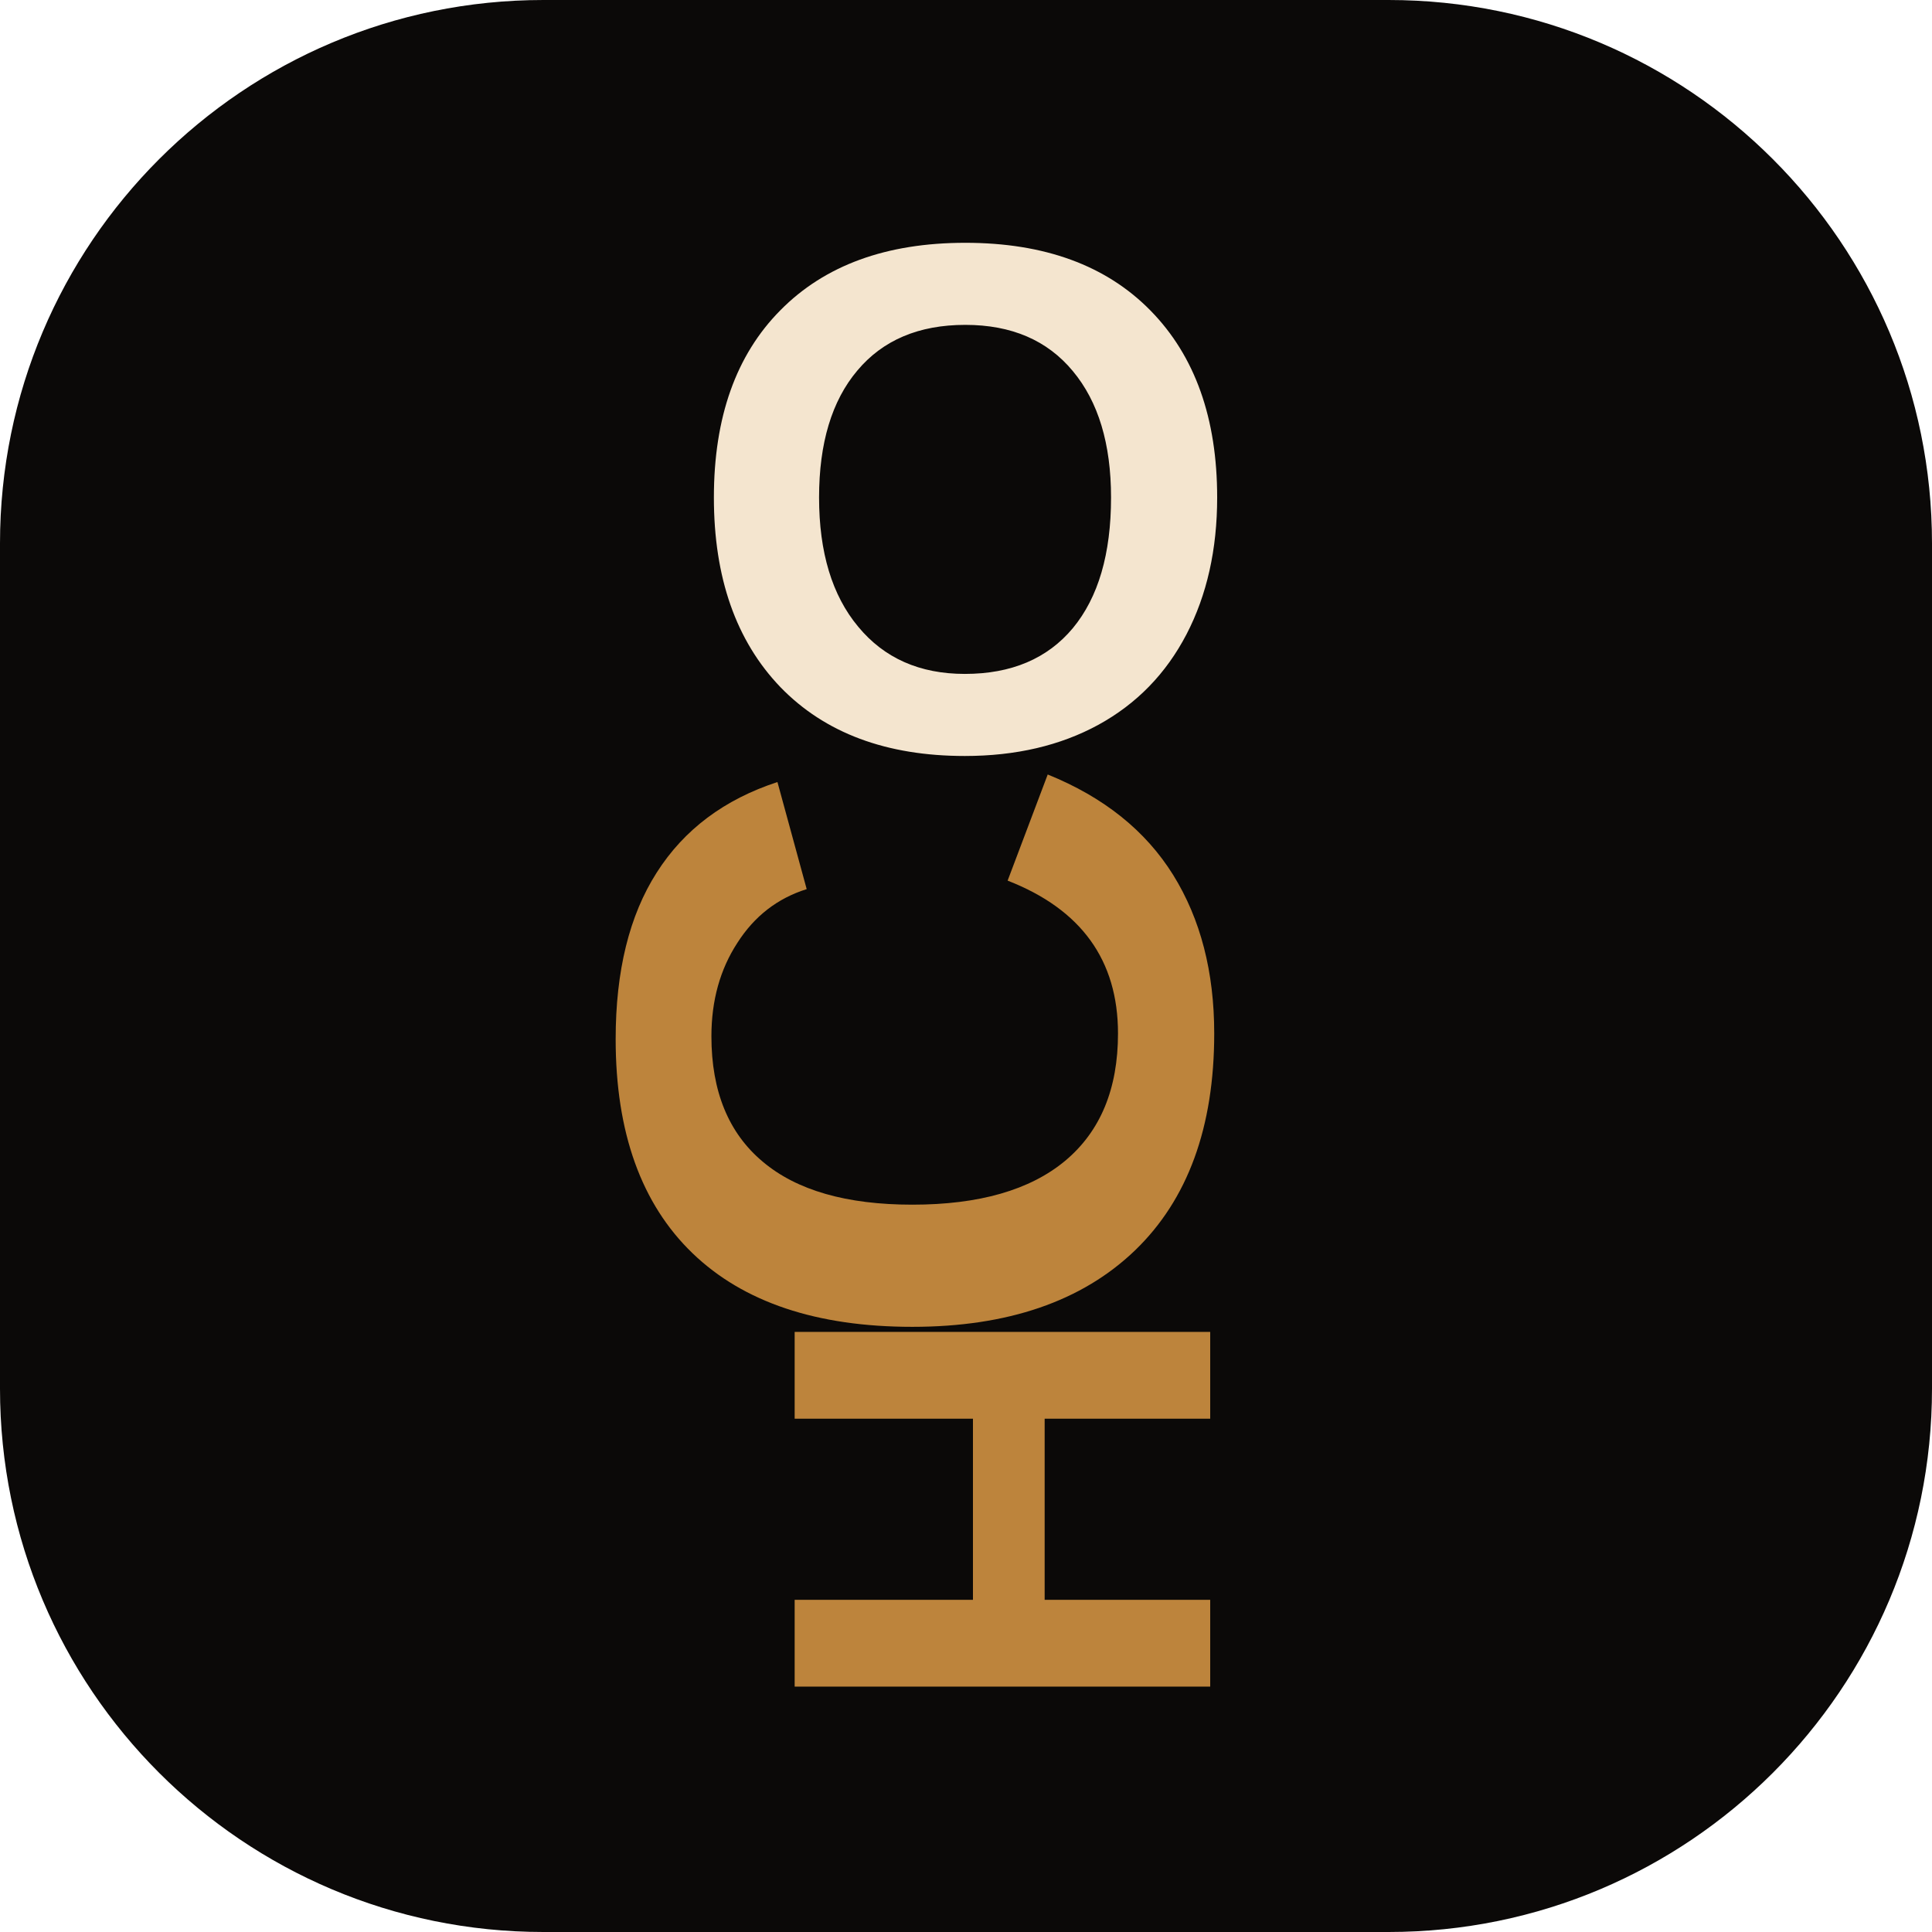
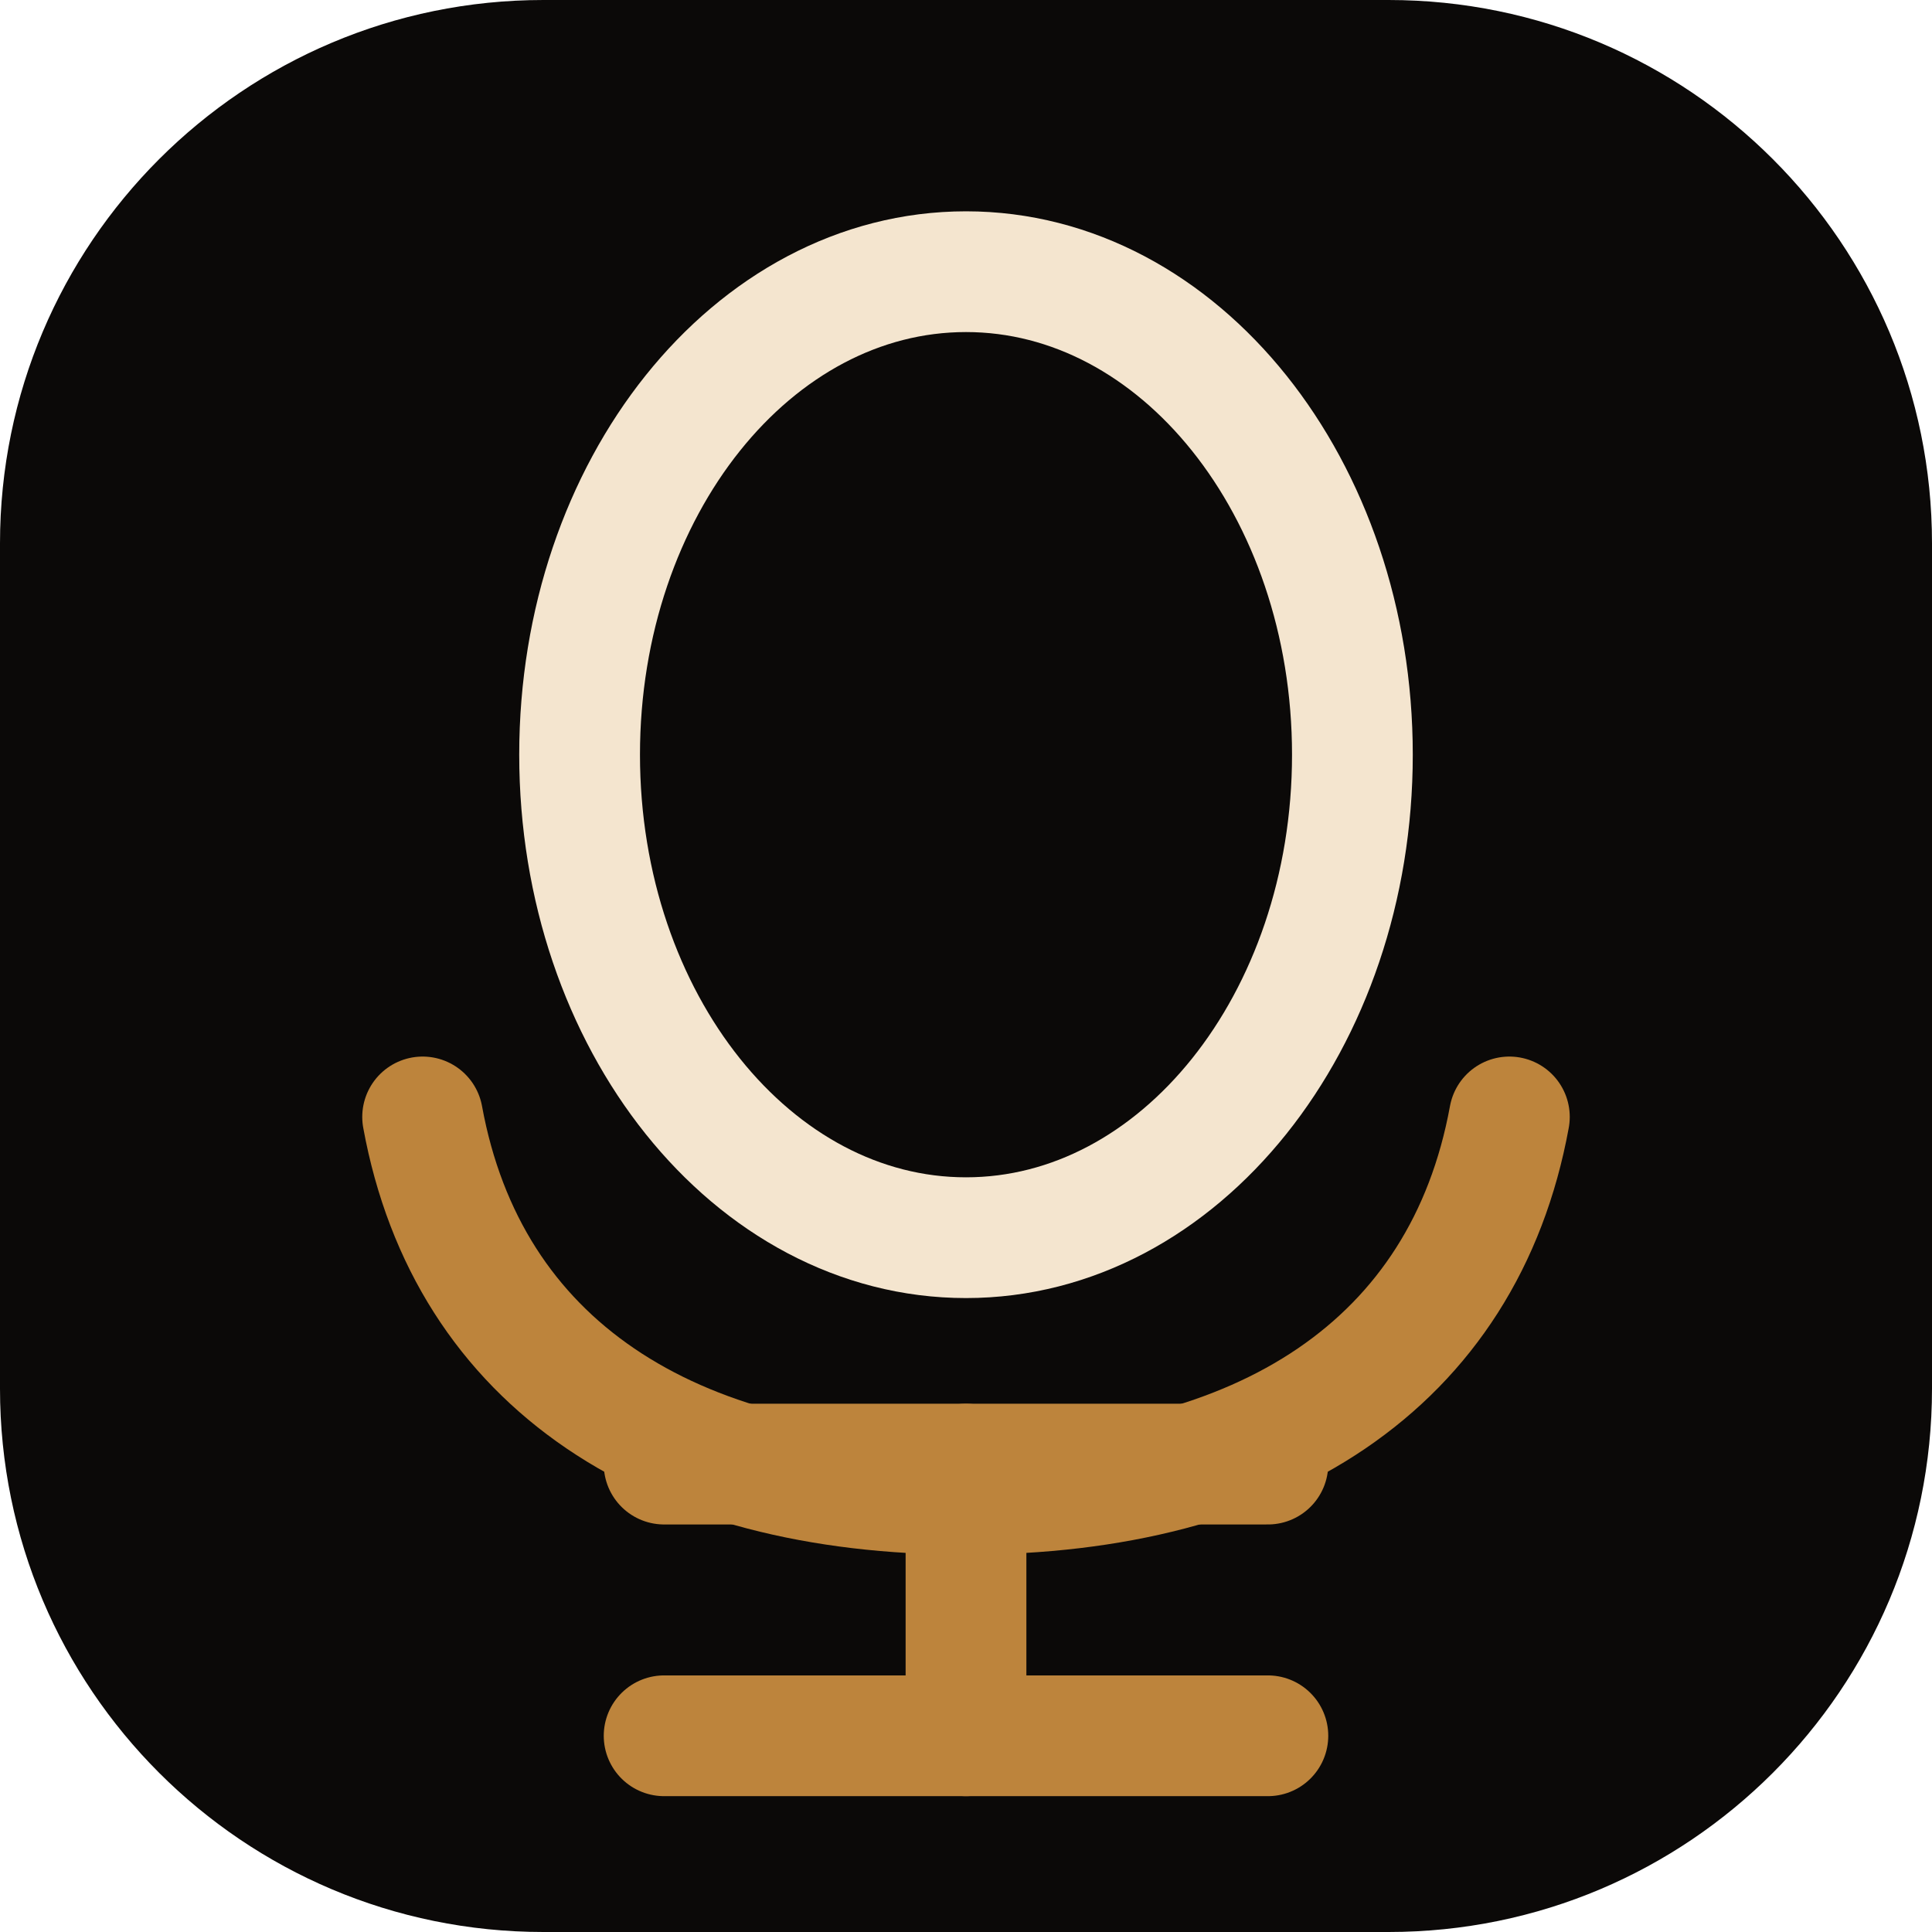
<svg xmlns="http://www.w3.org/2000/svg" viewBox="0 0 64 64" role="img" aria-label="OCH 마이크 아이콘">
  <rect width="64" height="64" rx="18" fill="#0b0908" />
-   <g font-family="Arial, Helvetica, sans-serif" font-weight="800" text-anchor="middle" dominant-baseline="middle">
-     <text x="32" y="18" fill="#f4e5cf" font-size="24">O</text>
-     <text x="32" y="35" fill="#bd843c" font-size="28" transform="rotate(270 32 35)">C</text>
-     <text x="32" y="50" fill="#bd843c" font-size="20" transform="rotate(90 32 50)">H</text>
-   </g>
+   <ellipse cx="32" cy="25" rx="12.8" ry="16" fill="none" stroke="#f4e5cf" stroke-width="4" />
+   <path d="M14 37c1.5 8.2 8.2 12.5 18 12.5S48.5 45.2 50 37" fill="none" stroke="#bd843c" stroke-width="4" stroke-linecap="round" />
+   <path d="M22 48.5h20" fill="none" stroke="#bd843c" stroke-width="4" stroke-linecap="round" />
+   <path d="M32 48.5v9" fill="none" stroke="#bd843c" stroke-width="4" stroke-linecap="round" />
+   <path d="M22 57.5h20" fill="none" stroke="#bd843c" stroke-width="4" stroke-linecap="round" />
</svg>
